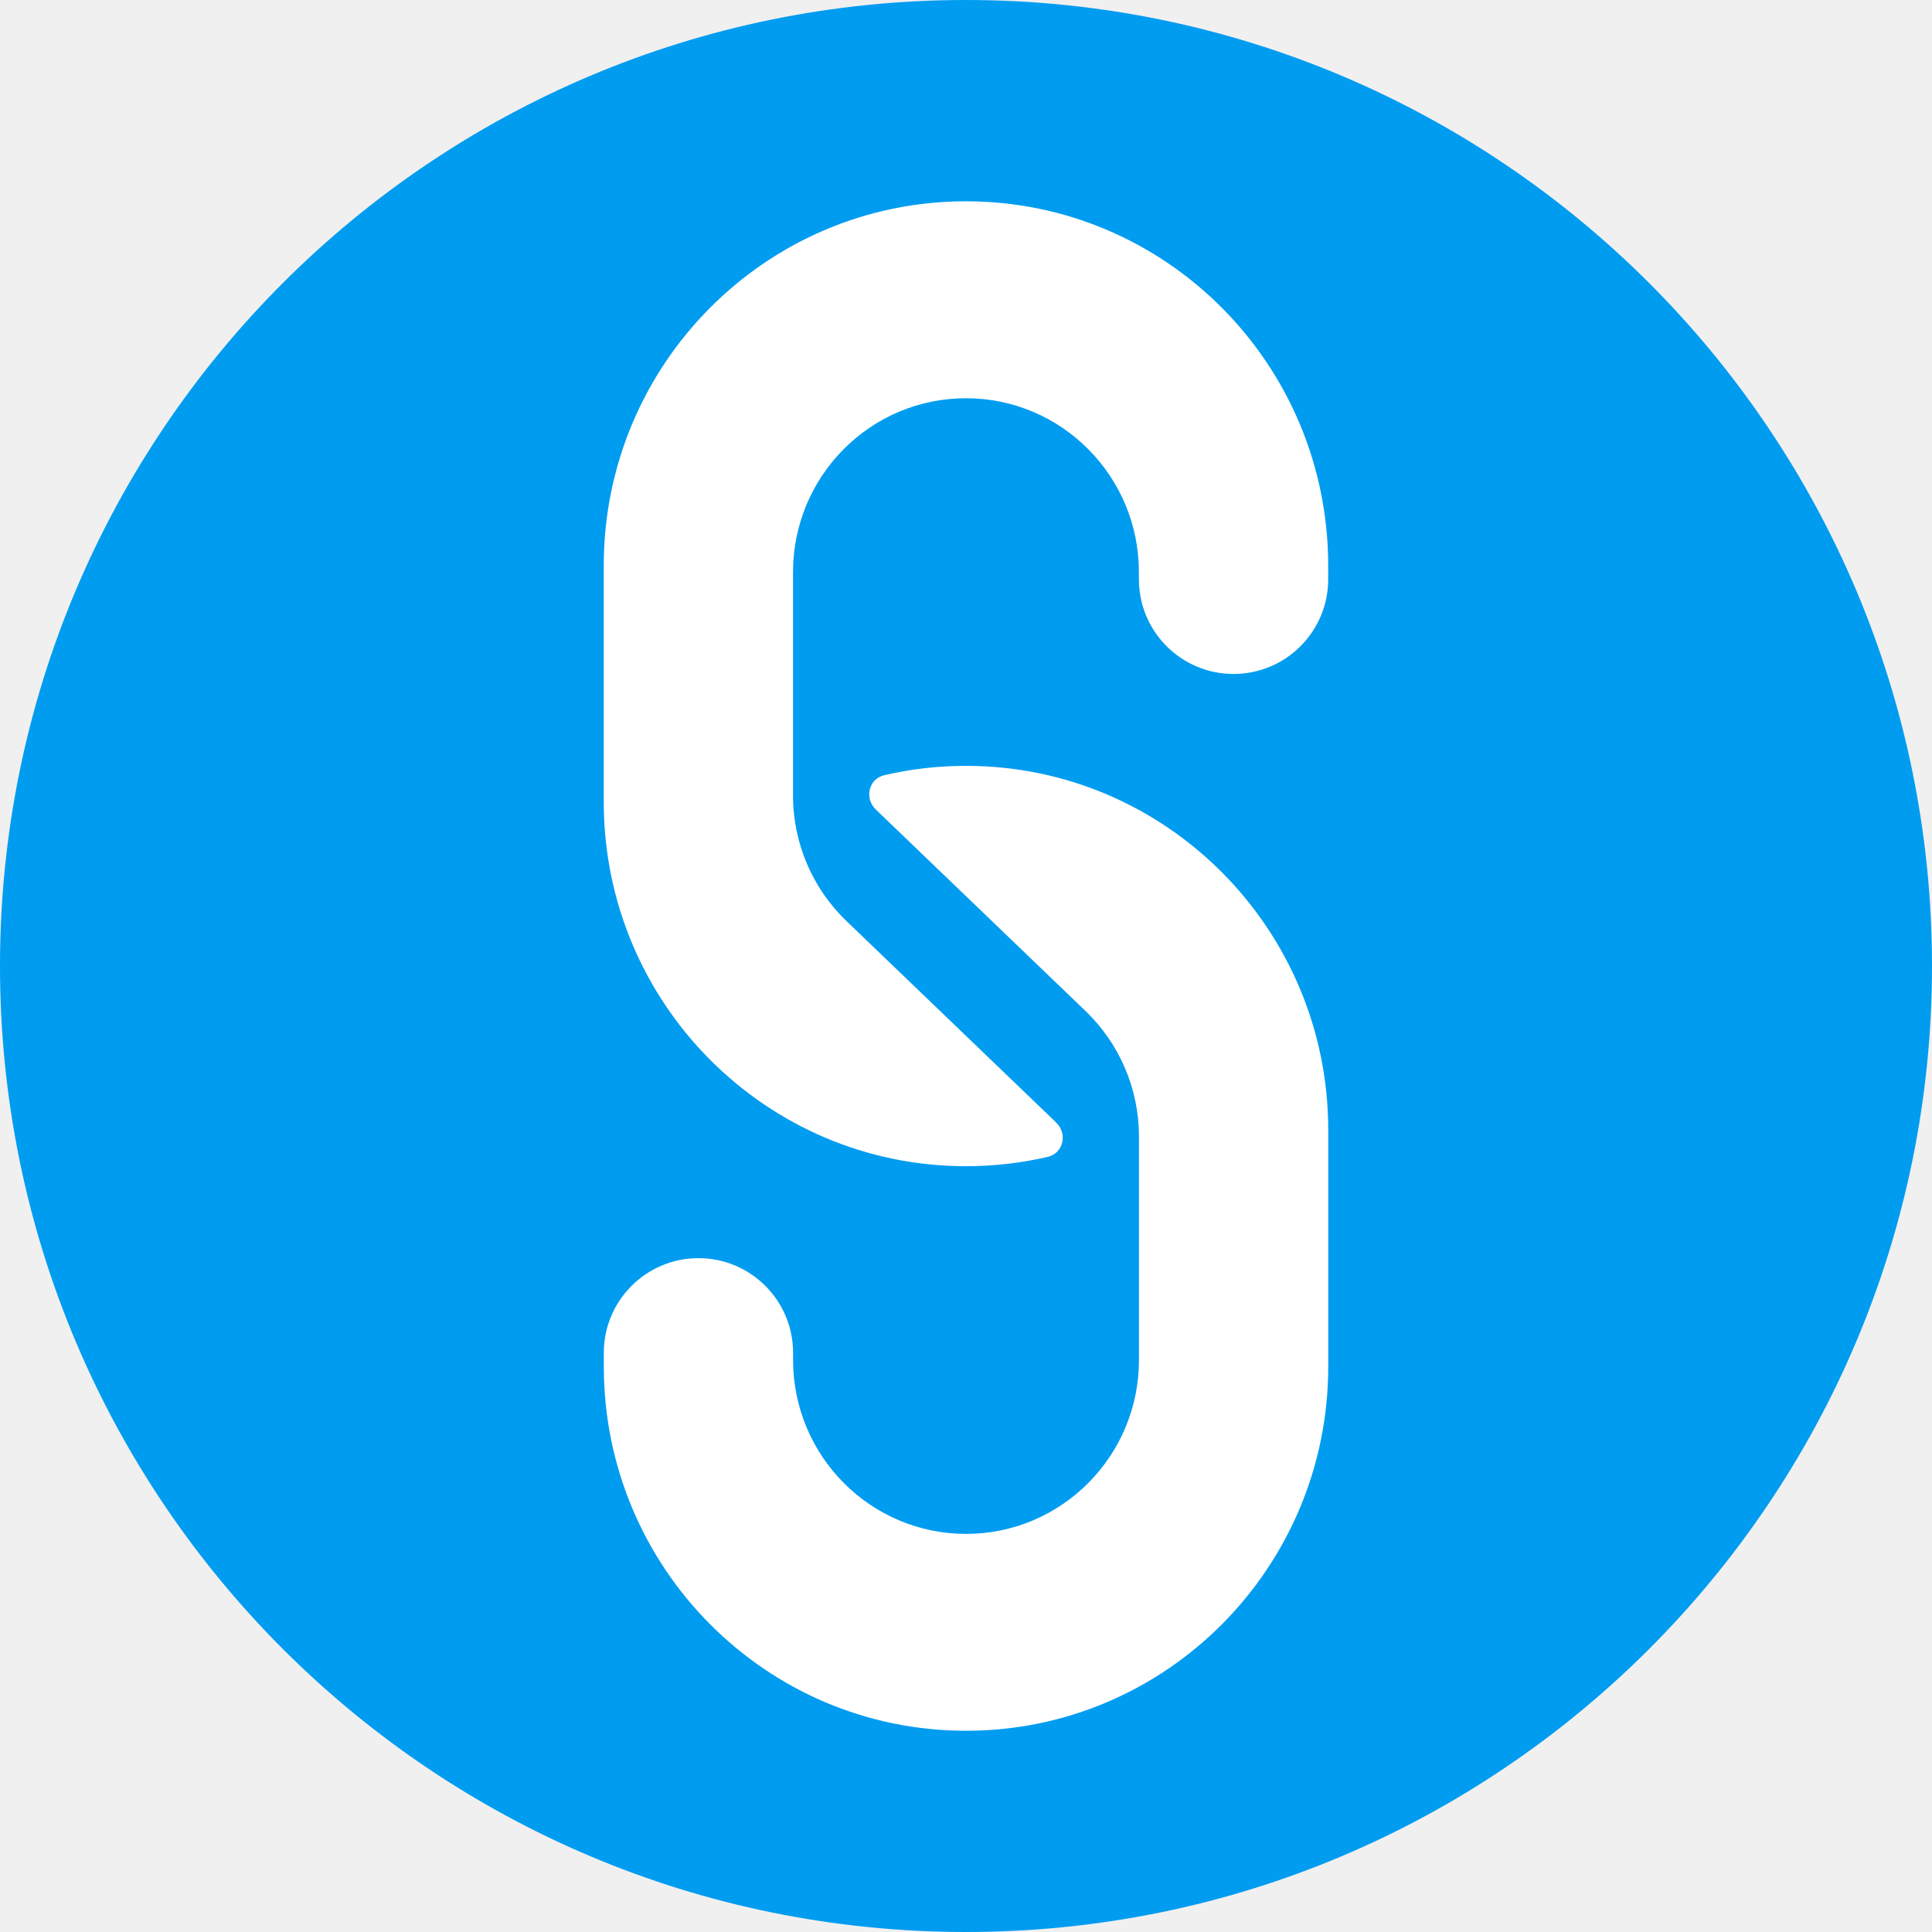
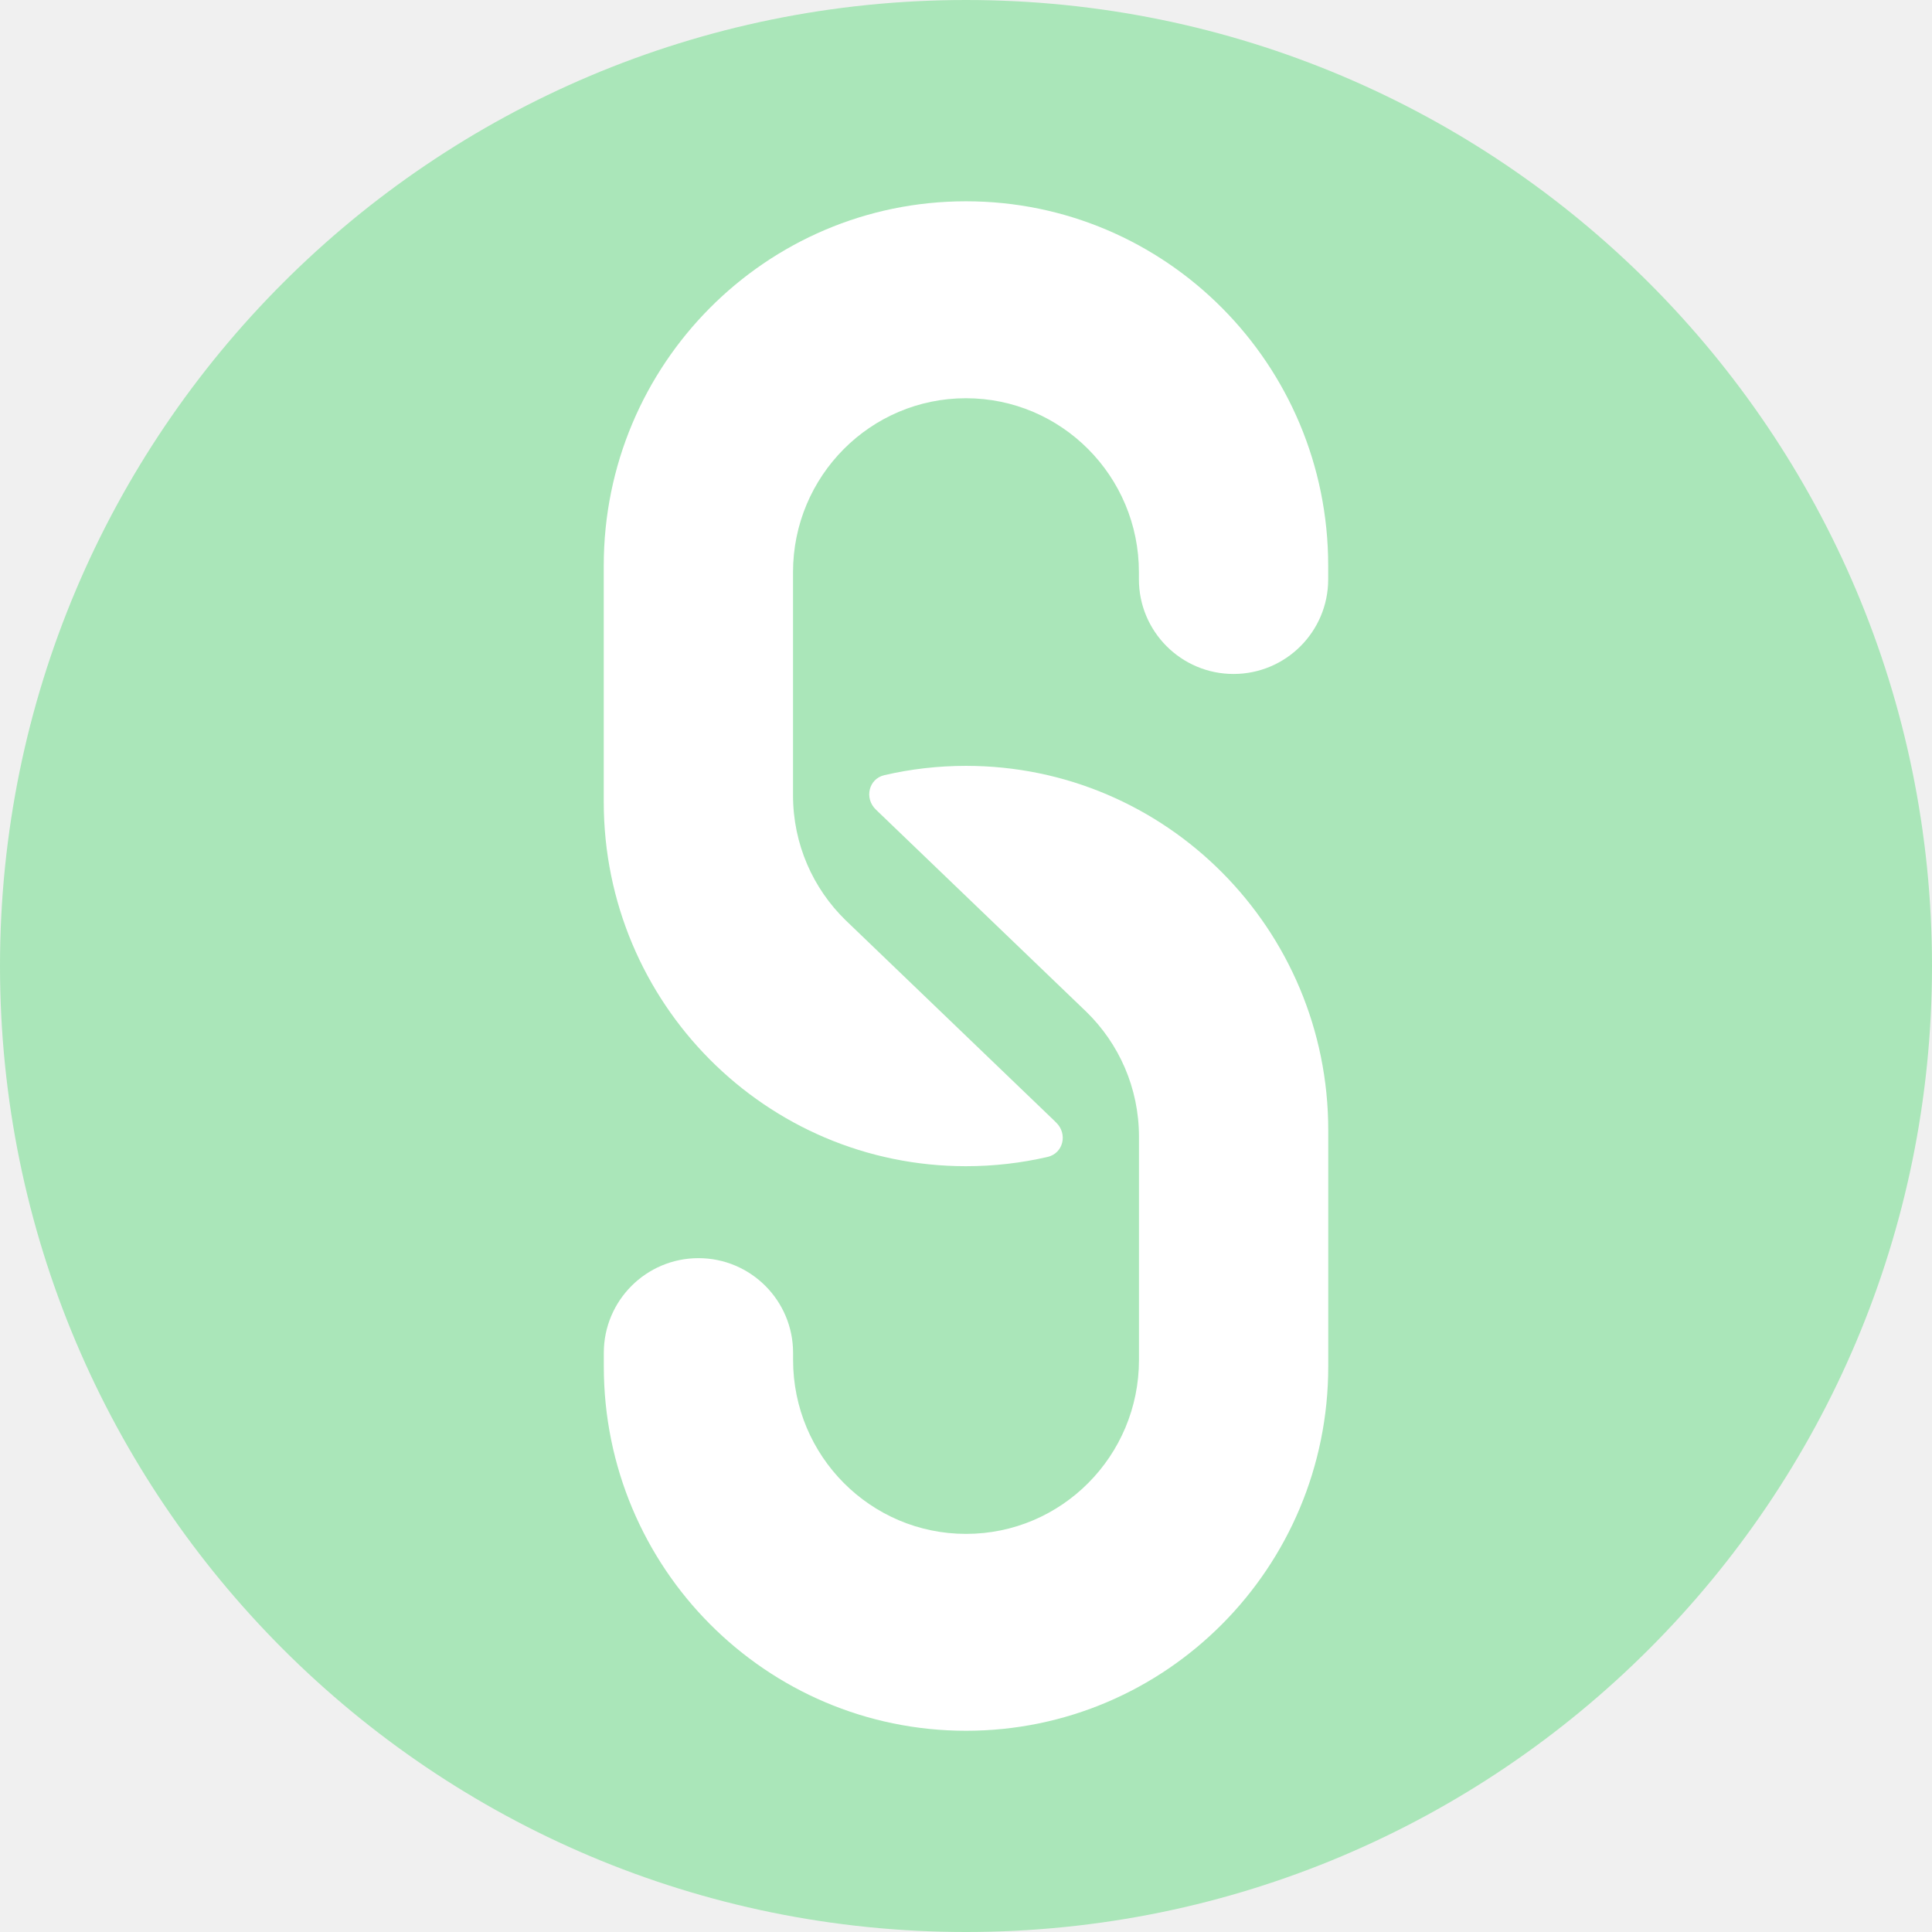
<svg xmlns="http://www.w3.org/2000/svg" width="32" height="32" viewBox="0 0 32 32" fill="none">
-   <circle cx="16" cy="16" r="16" fill="#009CF0" />
+   <circle cx="16" cy="16" r="16" fill="#aae6b9" />
  <path d="M16.001 28.667C19.314 28.667 22 25.966 22 22.633L22 18.719C22 15.387 19.314 12.685 16.001 12.685C15.536 12.685 15.083 12.738 14.648 12.839C14.386 12.9 14.313 13.223 14.507 13.409L14.54 13.441L17.996 16.761C18.532 17.285 18.865 18.017 18.865 18.828V22.525C18.865 24.116 17.583 25.406 16.001 25.406C14.419 25.406 13.136 24.116 13.136 22.525V22.407C13.136 21.541 12.434 20.839 11.569 20.839C10.703 20.839 10.001 21.541 10.001 22.407V22.633C10.001 25.966 12.687 28.667 16.001 28.667Z" fill="white" />
  <path d="M15.999 3.334C12.686 3.334 10 6.036 10 9.368L10 13.282C10 16.615 12.686 19.316 15.999 19.316C16.464 19.316 16.917 19.263 17.352 19.162V19.162C17.613 19.102 17.687 18.779 17.493 18.593L17.46 18.56L14.004 15.24C13.468 14.717 13.135 13.984 13.135 13.173V9.477C13.135 7.886 14.417 6.596 15.999 6.596C17.581 6.596 18.864 7.886 18.864 9.477V9.596C18.864 10.461 19.566 11.163 20.431 11.163V11.163C21.297 11.163 21.999 10.461 21.999 9.596V9.368C21.999 6.036 19.313 3.334 15.999 3.334Z" fill="white" />
</svg>
